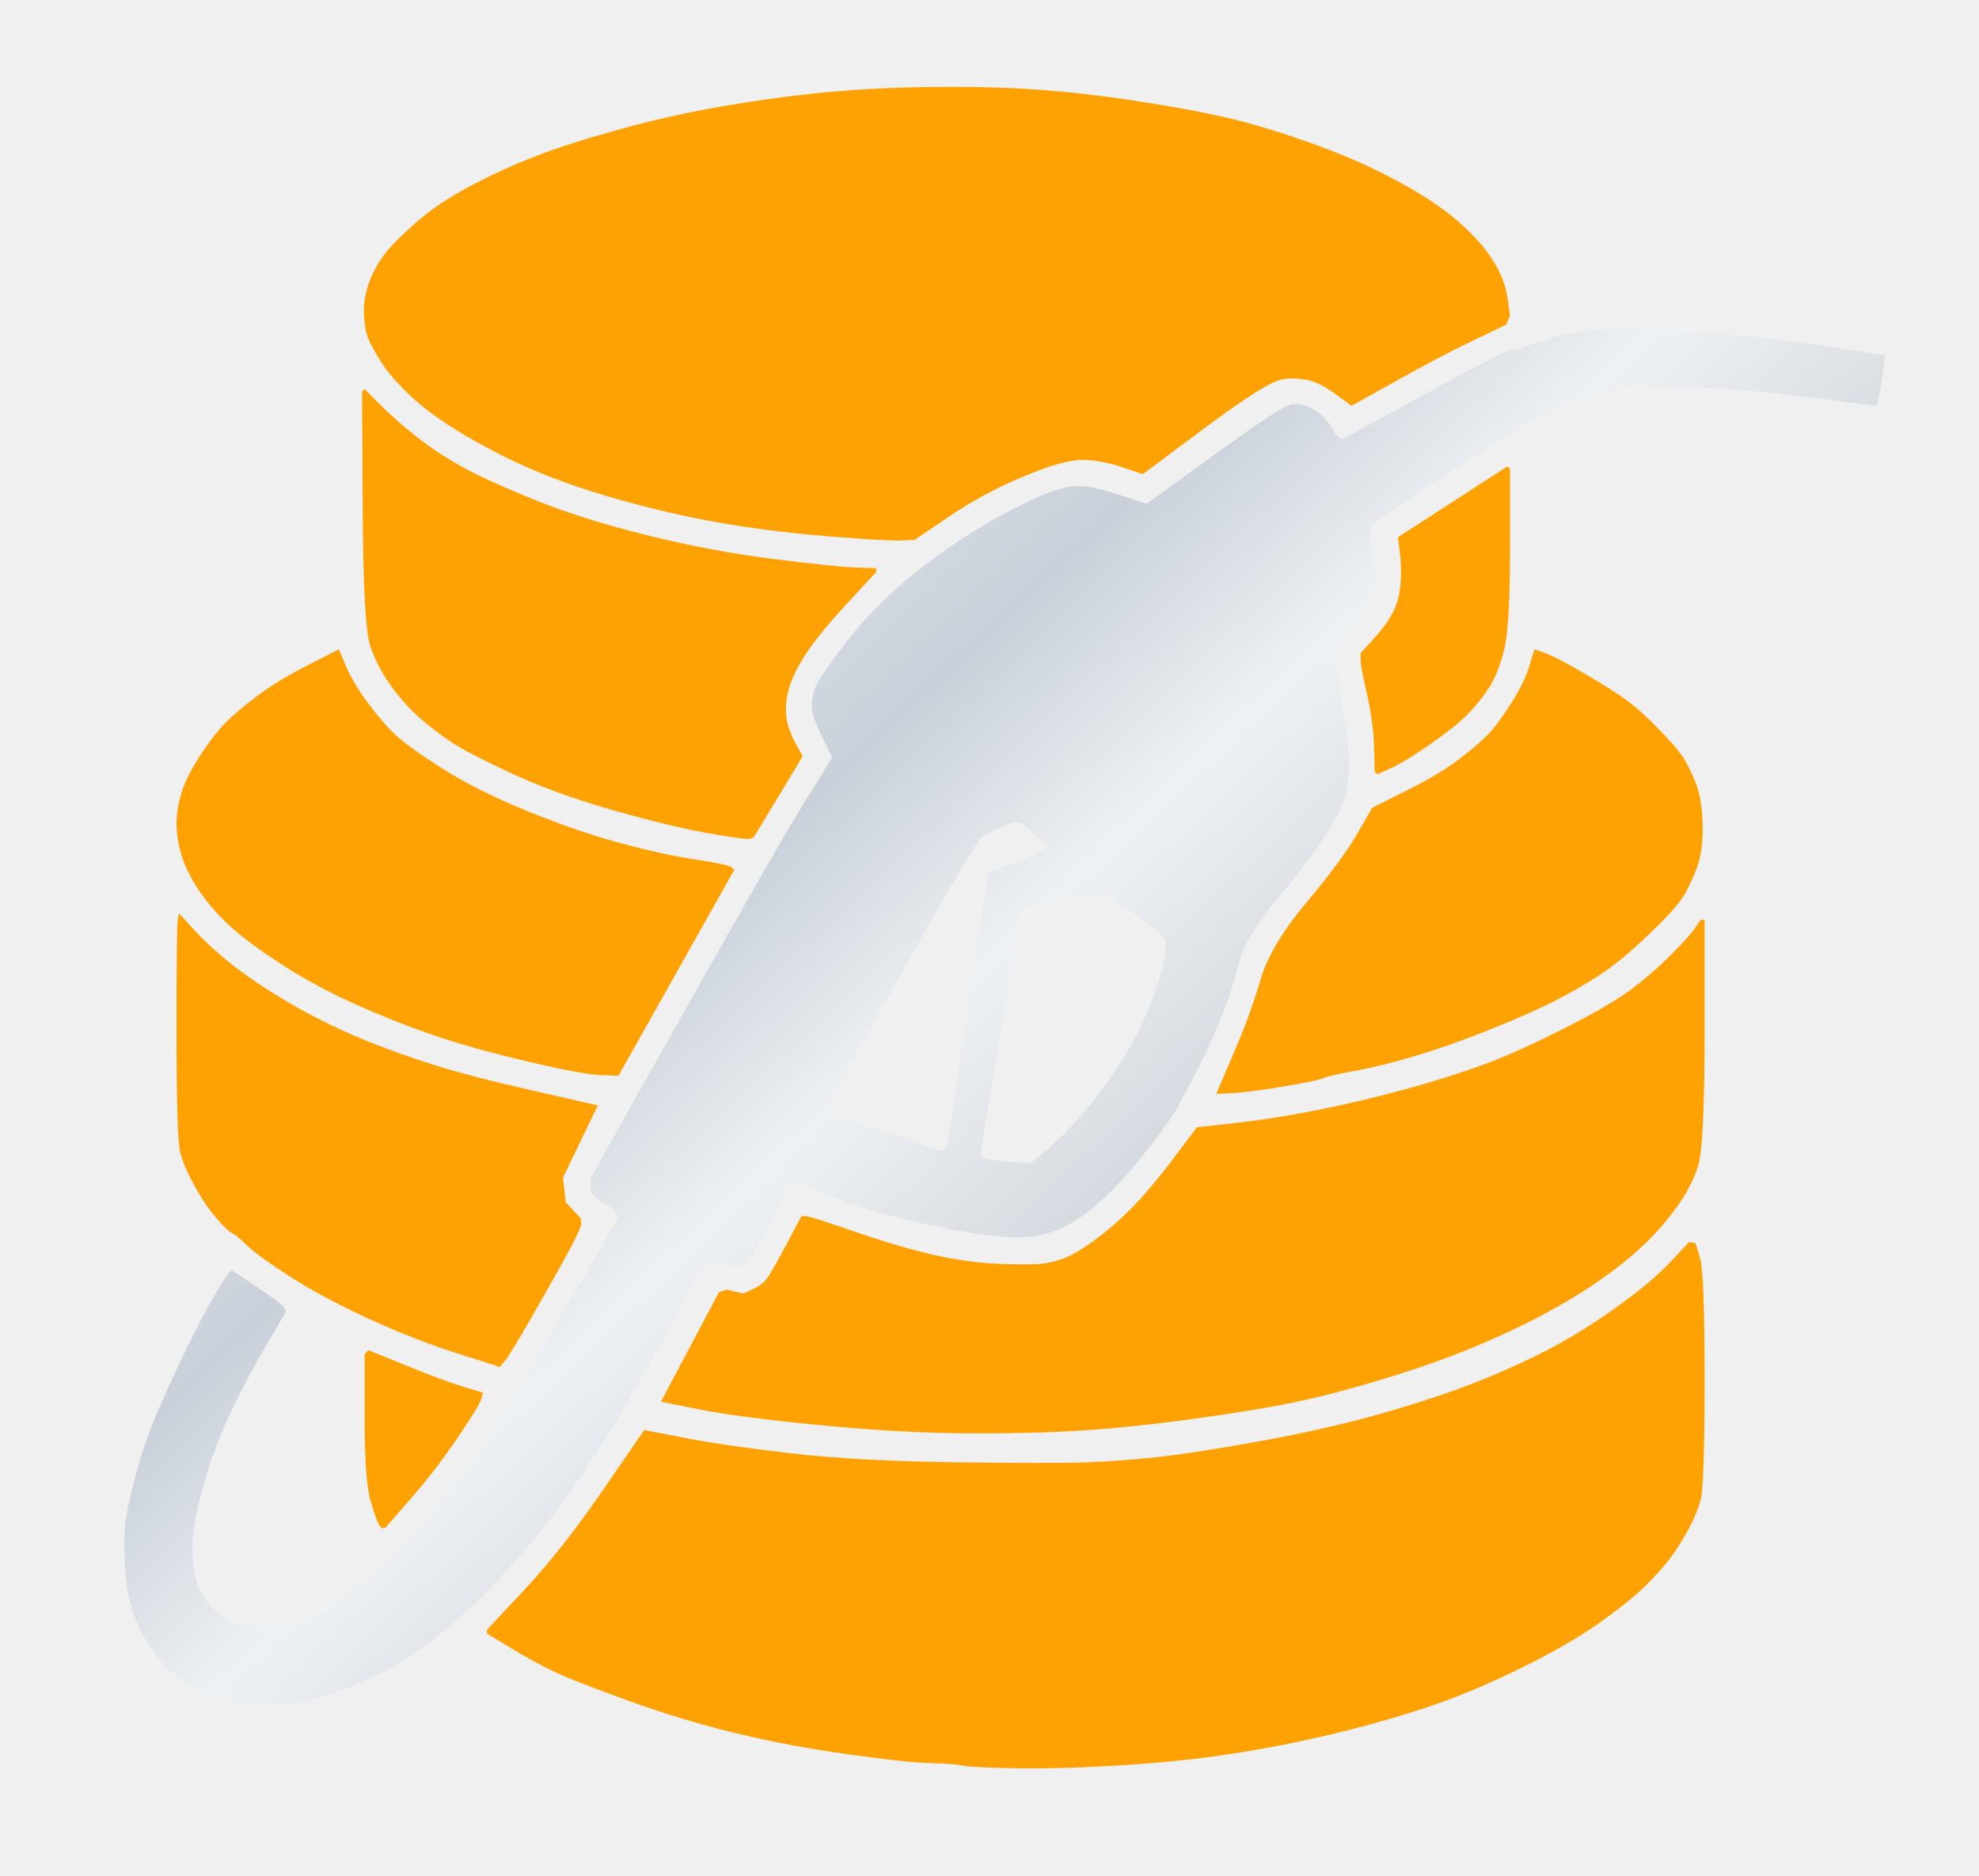
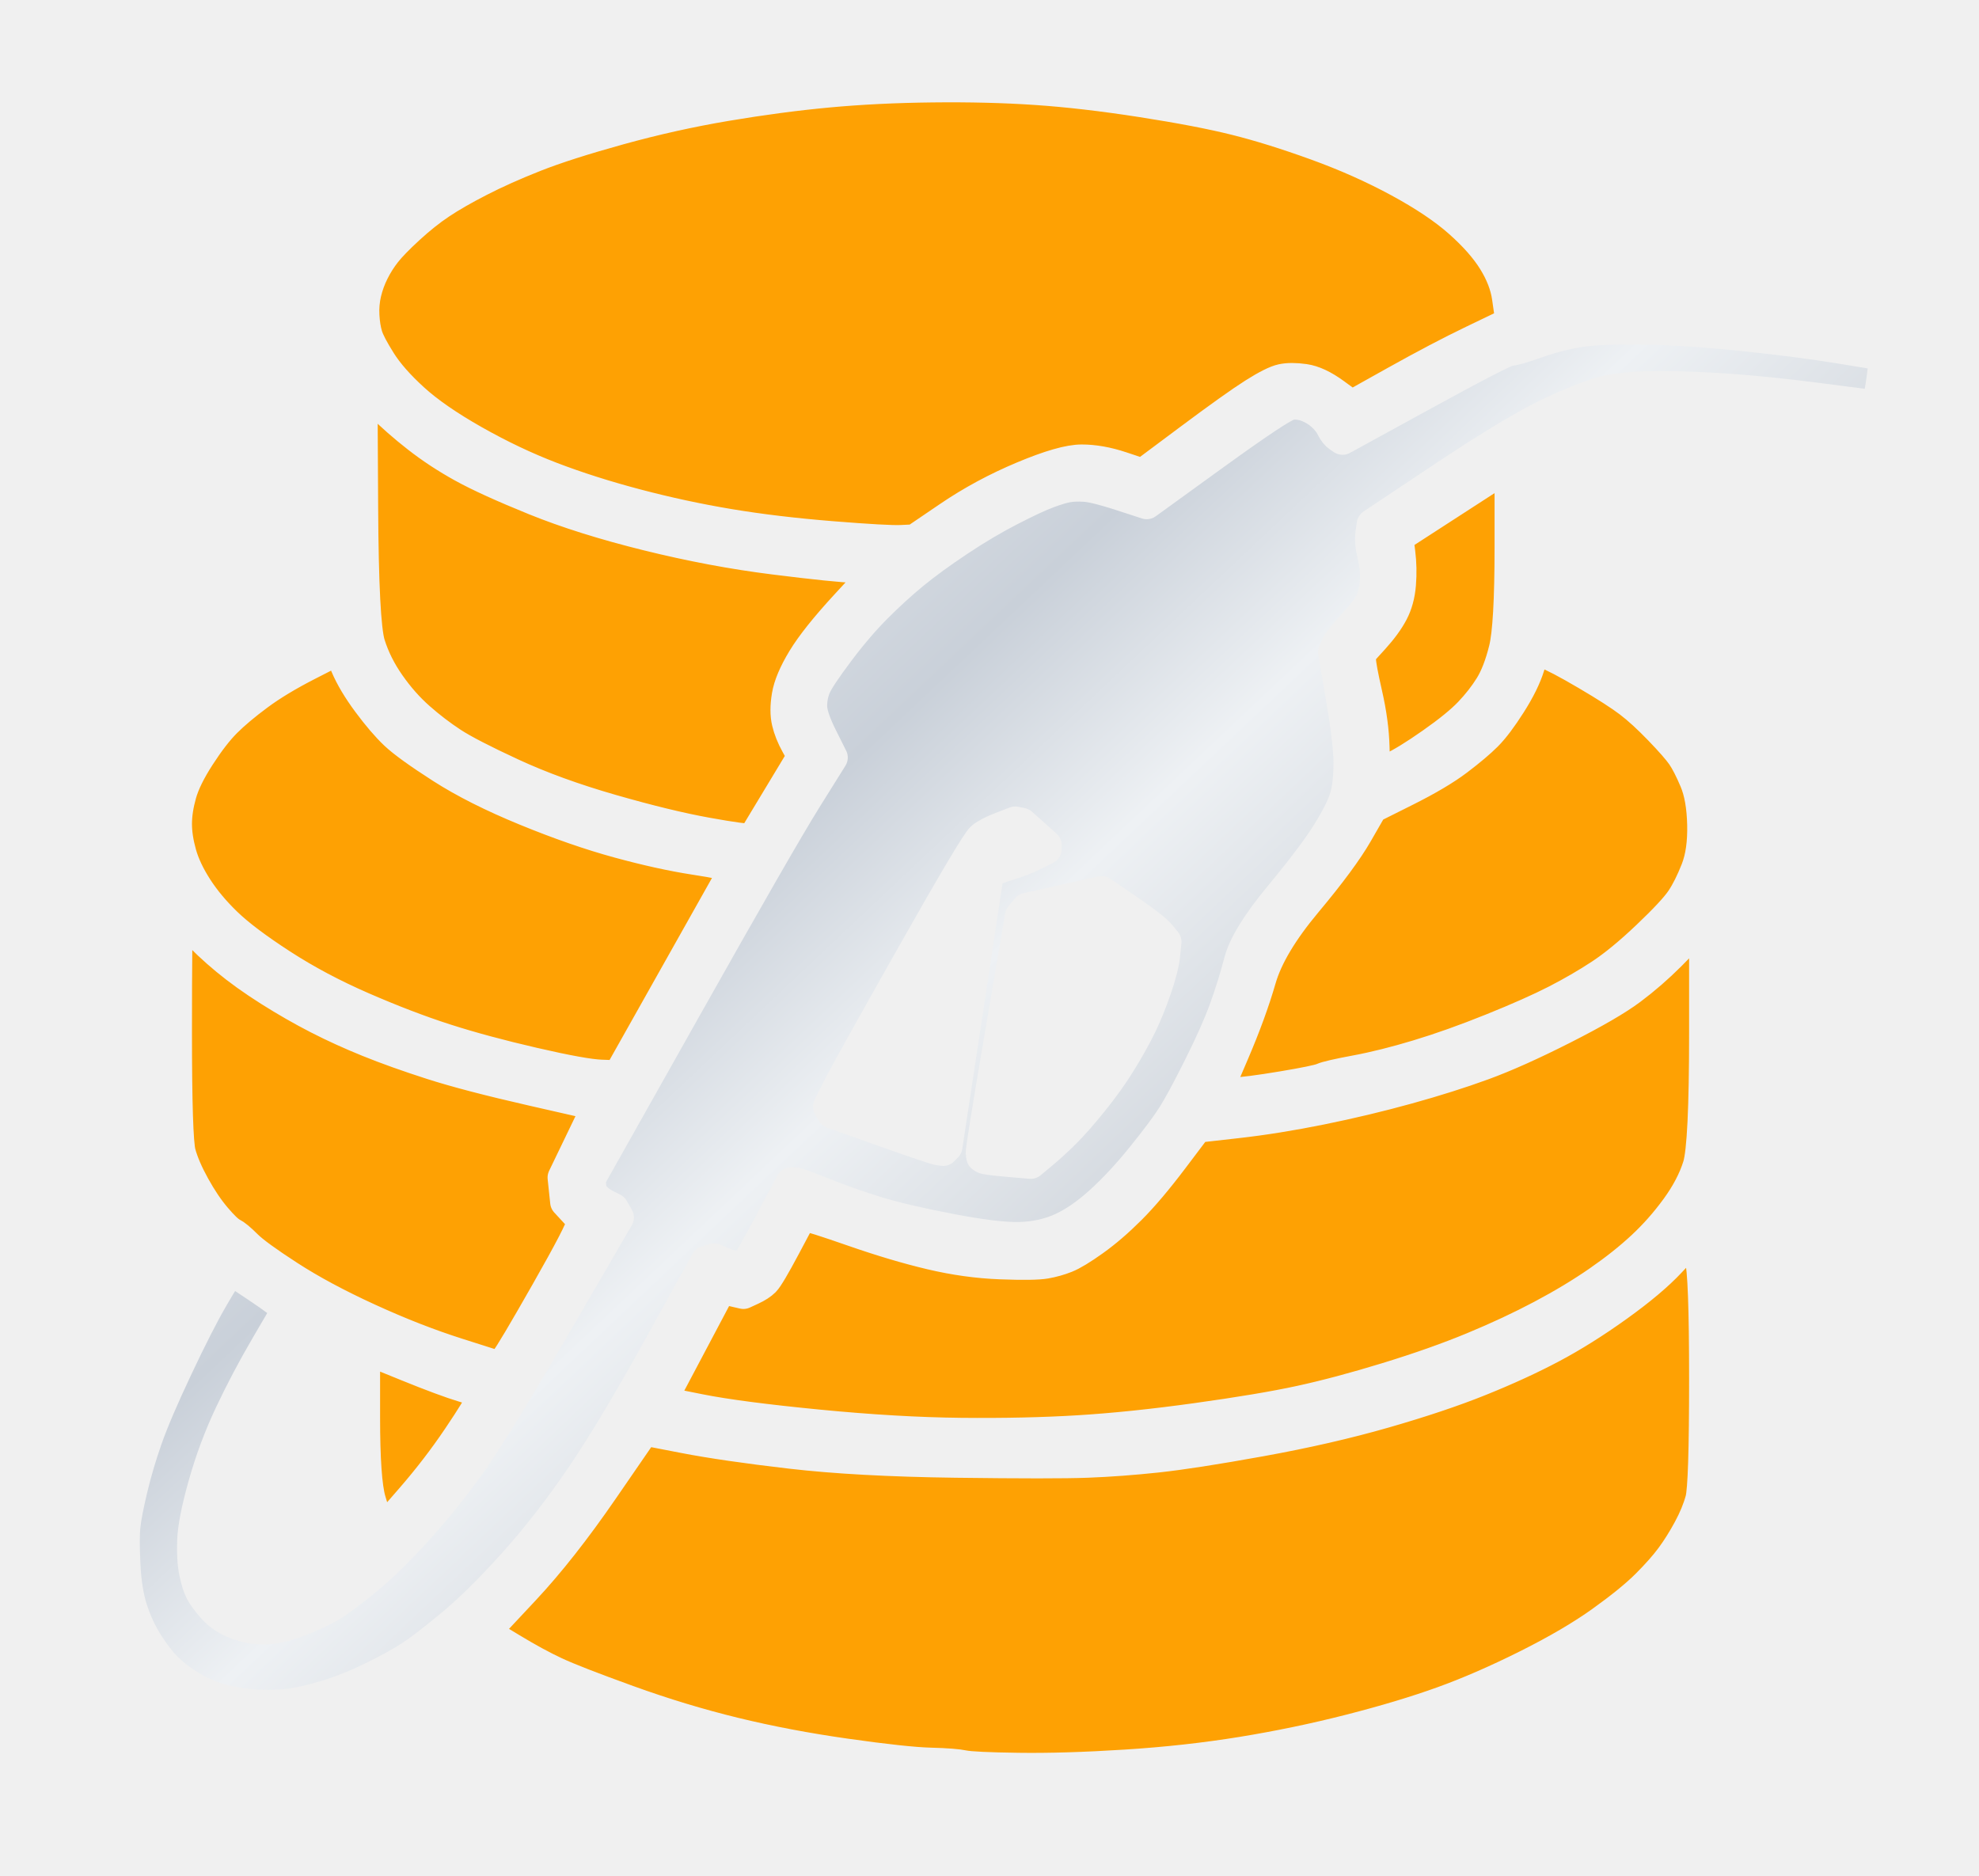
- <svg xmlns="http://www.w3.org/2000/svg" viewBox="0 0 1536 1456" aria-label="Fuel nozzle over stacked coins">
+ <svg xmlns="http://www.w3.org/2000/svg" xmlns:xlink="http://www.w3.org/1999/xlink" viewBox="0 0 1536 1456" aria-label="Fuel nozzle over stacked coins">
  <defs>
    <linearGradient id="nozzle-white" x1="300" y1="250" x2="1150" y2="1150" gradientUnits="userSpaceOnUse">
      <stop offset="0" stop-color="#ffffff" />
      <stop offset=".4" stop-color="#c9d0d9" />
      <stop offset=".55" stop-color="#eef1f4" />
      <stop offset="1" stop-color="#a7b0bc" />
    </linearGradient>
+     <path id="coins" fill-rule="evenodd" d="M804 69.5q-37-2.5-80.5-2t-81 4-79 10.5-83 18.5-65.5 21-42.5 19T342 158t-24.5 19.5-18 18.5-9.5 15-6 16.5-1.5 17.5 2.5 15.5 10.5 20 25.5 29 47 32.5 60 28.5 66 21 72 15.5 79.5 9.5 54 3l10.5-.5 26.5-18q26.5-18 57.5-31t45.5-13 31 5.5L887 368l35.5-26.5q35.5-26.5 50.5-36t22-11 17.5 0 23.5 11l13 9.5 34-19q34-19 60-31.5l26-12.5 1.5-3.5 1.5-3.5-2-14q-2-14-11-28.5t-26.5-30-47-31.5-64-28.5T959 93t-73-14-82-9.5m509.5 895-2.5-.5-14.5 15.5q-14.5 15.5-41 34.5t-51 32-55.5 25.5-74.5 25-96 22T898 1131t-54 4-102.5 0-128-7-82.5-12l-31-6-32 46.5q-32 46.5-61 77.5l-29 31v3l19 11.5q19 11.5 34 18.5t56.5 22 82.5 25 87 16.5 65 7 26 2 42.5 2 83-2.5 90.5-10 84-17.5 71.5-21.5 65.5-28.5 58-34 35-28.5 19-21.5 13.5-21.5 9.5-23 3-93.5-3.5-94L1316 965zm8-250.5h-1.5l-4.5 6.5q-4.5 6.5-19 21T1266 768t-52.5 30.5-62.5 28-58.5 18.5-67 16-65.5 10.5l-31 3.5-18.5 24.5q-18.5 24.5-33 39T849 963t-21.5 13-16 4.5-35 .5-54-7.5-60.5-18-36.5-11.5H622l-12.5 23.5q-12.5 23.5-16 27t-10 6.5l-6.5 3-6.5-1.5-6.5-1.5-3 1-3 1-22.5 42.5L513 1088l30 6q30 6 91.5 12t111.5 6.5 91-2 91.5-9.5 80.5-13.5 67.5-18 66.5-23.5 53.5-25 44-26.5 34-27 26.5-30 17-32.5 5-103.5V714zm-1053-197-5.5-13-23.5 12q-23.5 12-39 23.5t-25 21T155 587t-14.5 29.5-3.5 23 3.5 23T153 689t23 27.5 42.5 32 63 33.5 64 24.5T414 825t52.5 9.5l13.5.5 45-80 45-80-2.5-2q-2.5-2-28.5-6t-59-13-72-25-65.5-33-36-26-21-24.5-17-28.5m27-202.5L283 302l-1 1-1 1 .5 90q.5 90 5.5 106t15.5 31 23 26 25.5 19.5 46.5 24 77 28 74 18T582 651l3-1 19-31.5 19-31.5-5-9q-5-9-7-17.5t0-20.5 12-28.5 33.5-42L680 444v-3l-15.5-.5Q649 440 601 434t-98.5-18.5T415 388t-56-25.5-35-23-28.5-25m904 192.5-8.5-3-4 13q-4 13-14.5 29.5T1154 571t-22.5 19-40.5 24l-26 13-11.5 20q-11.5 20-39.5 53.5T978.5 760t-21 57.5L944 849l12-.5q12-.5 39-5t31.5-6.5 26-6 48-12 57.5-20.5 49.5-22 34.5-20 36.5-30T1305 698t11.5-23 5-35-6-34-10-19.5-17.5-20-23.5-21.5-33.5-21.5-31.5-16.5M150 721l-11-12-1 4.5q-1 4.5-1 87.5t3 94 11 25.5 16.5 24.5 12.5 12 11.5 9.5 33 24 61.5 33 69 27l33 10.5 4.5-5.5q4.5-5.5 31.5-53t27-52V946l-6-6.5-6-6.5-1-9.5-1-9.5 13.5-28 13.5-28-50.5-11.5Q363 835 335 826t-49-17.5-39.5-18T209 769t-33.5-24-25.5-24m1021-358-1-1-42.5 27.5L1085 417l1.5 12q1.5 12 .5 24.5t-6 22-15 20.5l-10 11v5q0 5 5 27t5.5 41l.5 19 1 1 1 1 11-5q11-5 31-19t29.5-24 16-20.5 11-28.5 4.5-79v-61zm-855.5 697-29.5-12-1.5 1.5-1.5 1.5v49q0 49 4.5 64.5t6.5 18.5l2 3h3l20-23q20-23 36.5-47.5t18-29.5l1.5-5-15-4.5q-15-4.5-44.5-16.5" />
+     <path id="nozzle" fill-rule="evenodd" d="M1275.5 255.5q-33.5-.5-49.5 2t-33 8.5-21 6-67 34.5l-63 34.5-3-2q-3-2-5.5-7t-7.5-9.5-11.5-7-13-1.5-59 39L890 391l-20-6.5q-20-6.5-28-7t-13.5.5-15 4.5-29 13.5-40.5 24-35 25.5-28.5 26T651 506t-18 27-3 15 8 24l8 16-20 32q-20 32-94 163.5L458 915l.5 5.5.5 5.5 3.5 3.5q3.5 3.5 8.5 6l5 2.5 2 3.5 2 3.5-46.5 80q-46.5 80-66 108t-43 54-41.5 40.5-26.5 19.5-21 10-21 6.5-17 .5-17.5-5-15.5-11.5-9-12.5-4.5-14.5-1.5-24.5 8.5-43.5 20.5-55 28-53L222 1018l-1.5-3q-1.5-3-21-16L180 986l-2 1.5q-2 1.5-13 20.5t-27.5 54-23.5 55-11.5 39-5.5 28.5 0 30 5.5 34.5 12 26 15 19.5 19 14.5 25 10.5 27.5 4 25-1 27.5-6.5 35-14 30-16.5 32.5-25 47.5-47 51.5-66 61.5-102.5l36.5-66 3-1 3-1 7 3q7 3 12 2.5l5-.5 2-2q2-2 18-32l16-30h2.5q2.5 0 22.5 8t41 14.5 57.5 13.5 54 6.5 32-7 30.5-21 32.5-35T910 866t20.5-38 20-45 11.5-37 31.5-51 37.5-50 13.5-28 2.5-25-6-50.5l-6-35.5 2-4.5q2-4.5 13-16.5t14-18.5 3.5-16-2-19.5-1.5-17l1-7 55.5-37q55.5-37 84.5-50.5t44-16.5 38.5-3 53.5 2 72.5 7.5l42.5 5.5 1.5-4q1.5-4 3.5-19.5l2-15.5-33.5-5.5q-33.5-5.5-77-10t-77-5M826 698.5l29-6.5 20.5 14q20.5 14 25 19.5l4.5 5.5-1 10q-1 10-6.5 26T886 795.5t-15.5 28-22 31T827 879t-18 16.5l-9 7.5-17.5-1.5q-17.5-1.5-19-2.5l-1.5-1-.5-2.5q-.5-2.5 15-93.5l15.5-91 2.5-3 2.5-3zM777.5 642l10.5-4 2.5.5 2.5.5 9.5 8.5 9.5 8.5v3l-9 4.5q-9 4.5-20.5 8T769 677l-2 2-16 105.5L735 890l-1.5 1.5-1.5 1.5-3.5-.5q-3.5-.5-43-14.5L646 864l-1.5-2.5-1.5-2.5 7-14q7-14 57-102.5t55-92.5 15.5-8" />
+     <mask id="ma">
+       <use xlink:href="#coins" href="#coins" fill="#fff" stroke="#000" stroke-width="24" stroke-linejoin="round" />
+     </mask>
+     <mask id="mb">
+       <use xlink:href="#nozzle" href="#nozzle" fill="#fff" stroke="#000" stroke-width="24" stroke-linejoin="round" />
+     </mask>
  </defs>
-   <path fill="#fea103" fill-rule="evenodd" d="M804 69.5q-37-2.5-80.5-2t-81 4-79 10.5-83 18.5-65.5 21-42.5 19T342 158t-24.5 19.5-18 18.5-9.5 15-6 16.5-1.5 17.5 2.5 15.5 10.5 20 25.5 29 47 32.5 60 28.5 66 21 72 15.5 79.5 9.5 54 3l10.5-.5 26.5-18q26.5-18 57.5-31t45.5-13 31 5.5L887 368l35.5-26.5q35.5-26.5 50.5-36t22-11 17.5 0 23.5 11l13 9.5 34-19q34-19 60-31.5l26-12.5 1.5-3.5 1.5-3.5-2-14q-2-14-11-28.5t-26.5-30-47-31.5-64-28.5T959 93t-73-14-82-9.5m509.5 895-2.5-.5-14.5 15.5q-14.5 15.5-41 34.5t-51 32-55.5 25.5-74.5 25-96 22T898 1131t-54 4-102.5 0-128-7-82.5-12l-31-6-32 46.5q-32 46.5-61 77.5l-29 31v3l19 11.5q19 11.5 34 18.5t56.5 22 82.5 25 87 16.5 65 7 26 2 42.5 2 83-2.5 90.5-10 84-17.5 71.5-21.5 65.5-28.5 58-34 35-28.5 19-21.5 13.5-21.5 9.5-23 3-93.5-3.5-94L1316 965zm8-250.5h-1.5l-4.5 6.5q-4.5 6.5-19 21T1266 768t-52.5 30.5-62.5 28-58.5 18.5-67 16-65.5 10.5l-31 3.5-18.5 24.5q-18.5 24.5-33 39T849 963t-21.5 13-16 4.5-35 .5-54-7.5-60.5-18-36.5-11.5H622l-12.5 23.5q-12.5 23.5-16 27t-10 6.5l-6.5 3-6.5-1.5-6.5-1.5-3 1-3 1-22.5 42.5L513 1088l30 6q30 6 91.5 12t111.5 6.5 91-2 91.5-9.5 80.5-13.5 67.5-18 66.5-23.5 53.5-25 44-26.5 34-27 26.5-30 17-32.5 5-103.5V714zm-1053-197-5.5-13-23.5 12q-23.5 12-39 23.5t-25 21T155 587t-14.5 29.5-3.5 23 3.5 23T153 689t23 27.5 42.5 32 63 33.5 64 24.5T414 825t52.5 9.5l13.5.5 45-80 45-80-2.5-2q-2.5-2-28.5-6t-59-13-72-25-65.5-33-36-26-21-24.5-17-28.5m27-202.5L283 302l-1 1-1 1 .5 90q.5 90 5.5 106t15.5 31 23 26 25.5 19.5 46.5 24 77 28 74 18T582 651l3-1 19-31.5 19-31.5-5-9q-5-9-7-17.5t0-20.5 12-28.5 33.5-42L680 444v-3l-15.5-.5Q649 440 601 434t-98.5-18.5T415 388t-56-25.5-35-23-28.5-25m904 192.5-8.5-3-4 13q-4 13-14.5 29.5T1154 571t-22.5 19-40.5 24l-26 13-11.5 20q-11.5 20-39.5 53.5T978.5 760t-21 57.5L944 849l12-.5q12-.5 39-5t31.5-6.5 26-6 48-12 57.5-20.5 49.5-22 34.5-20 36.5-30T1305 698t11.5-23 5-35-6-34-10-19.5-17.5-20-23.5-21.5-33.5-21.5-31.5-16.5M150 721l-11-12-1 4.5q-1 4.5-1 87.5t3 94 11 25.5 16.5 24.5 12.5 12 11.5 9.5 33 24 61.5 33 69 27l33 10.5 4.5-5.5q4.5-5.5 31.5-53t27-52V946l-6-6.5-6-6.5-1-9.5-1-9.5 13.5-28 13.5-28-50.5-11.5Q363 835 335 826t-49-17.5-39.5-18T209 769t-33.5-24-25.5-24m1021-358-1-1-42.5 27.5L1085 417l1.5 12q1.5 12 .5 24.5t-6 22-15 20.5l-10 11v5q0 5 5 27t5.5 41l.5 19 1 1 1 1 11-5q11-5 31-19t29.5-24 16-20.5 11-28.5 4.5-79v-61zm-855.5 697-29.5-12-1.5 1.5-1.5 1.5v49q0 49 4.5 64.5t6.5 18.5l2 3h3l20-23q20-23 36.5-47.5t18-29.5l1.5-5-15-4.5q-15-4.5-44.5-16.5" />
-   <path fill="url(#nozzle-white)" fill-rule="evenodd" d="M1275.5 255.5q-33.5-.5-49.5 2t-33 8.5-21 6-67 34.5l-63 34.5-3-2q-3-2-5.5-7t-7.5-9.5-11.5-7-13-1.5-59 39L890 391l-20-6.5q-20-6.5-28-7t-13.5.5-15 4.5-29 13.5-40.5 24-35 25.5-28.5 26T651 506t-18 27-3 15 8 24l8 16-20 32q-20 32-94 163.5L458 915l.5 5.5.5 5.5 3.5 3.5q3.5 3.5 8.5 6l5 2.5 2 3.5 2 3.5-46.5 80q-46.5 80-66 108t-43 54-41.5 40.5-26.5 19.5-21 10-21 6.5-17 .5-17.5-5-15.5-11.5-9-12.5-4.5-14.5-1.5-24.5 8.5-43.5 20.5-55 28-53L222 1018l-1.5-3q-1.5-3-21-16L180 986l-2 1.5q-2 1.5-13 20.5t-27.5 54-23.5 55-11.5 39-5.5 28.5 0 30 5.5 34.5 12 26 15 19.5 19 14.5 25 10.5 27.5 4 25-1 27.5-6.5 35-14 30-16.5 32.5-25 47.5-47 51.5-66 61.5-102.5l36.5-66 3-1 3-1 7 3q7 3 12 2.5l5-.5 2-2q2-2 18-32l16-30h2.5q2.5 0 22.5 8t41 14.5 57.5 13.5 54 6.5 32-7 30.5-21 32.5-35T910 866t20.5-38 20-45 11.5-37 31.5-51 37.5-50 13.5-28 2.5-25-6-50.5l-6-35.5 2-4.5q2-4.5 13-16.5t14-18.5 3.5-16-2-19.5-1.5-17l1-7 55.5-37q55.5-37 84.5-50.5t44-16.5 38.5-3 53.5 2 72.5 7.5l42.5 5.5 1.5-4q1.5-4 3.5-19.5l2-15.5-33.5-5.5q-33.5-5.5-77-10t-77-5M826 698.5l29-6.5 20.5 14q20.5 14 25 19.5l4.5 5.5-1 10q-1 10-6.5 26T886 795.5t-15.5 28-22 31T827 879t-18 16.5l-9 7.5-17.5-1.5q-17.5-1.5-19-2.5l-1.5-1-.5-2.5q-.5-2.5 15-93.5l15.5-91 2.5-3 2.5-3zM777.5 642l10.5-4 2.5.5 2.5.5 9.5 8.5 9.5 8.5v3l-9 4.5q-9 4.5-20.5 8T769 677l-2 2-16 105.5L735 890l-1.5 1.5-1.5 1.5-3.5-.5q-3.5-.5-43-14.5L646 864l-1.5-2.5-1.5-2.5 7-14q7-14 57-102.5t55-92.5 15.5-8" />
+   <use xlink:href="#coins" href="#coins" fill="#fea103" mask="url(#ma)" />
+   <use xlink:href="#nozzle" href="#nozzle" fill="url(#nozzle-white)" mask="url(#mb)" />
</svg>
